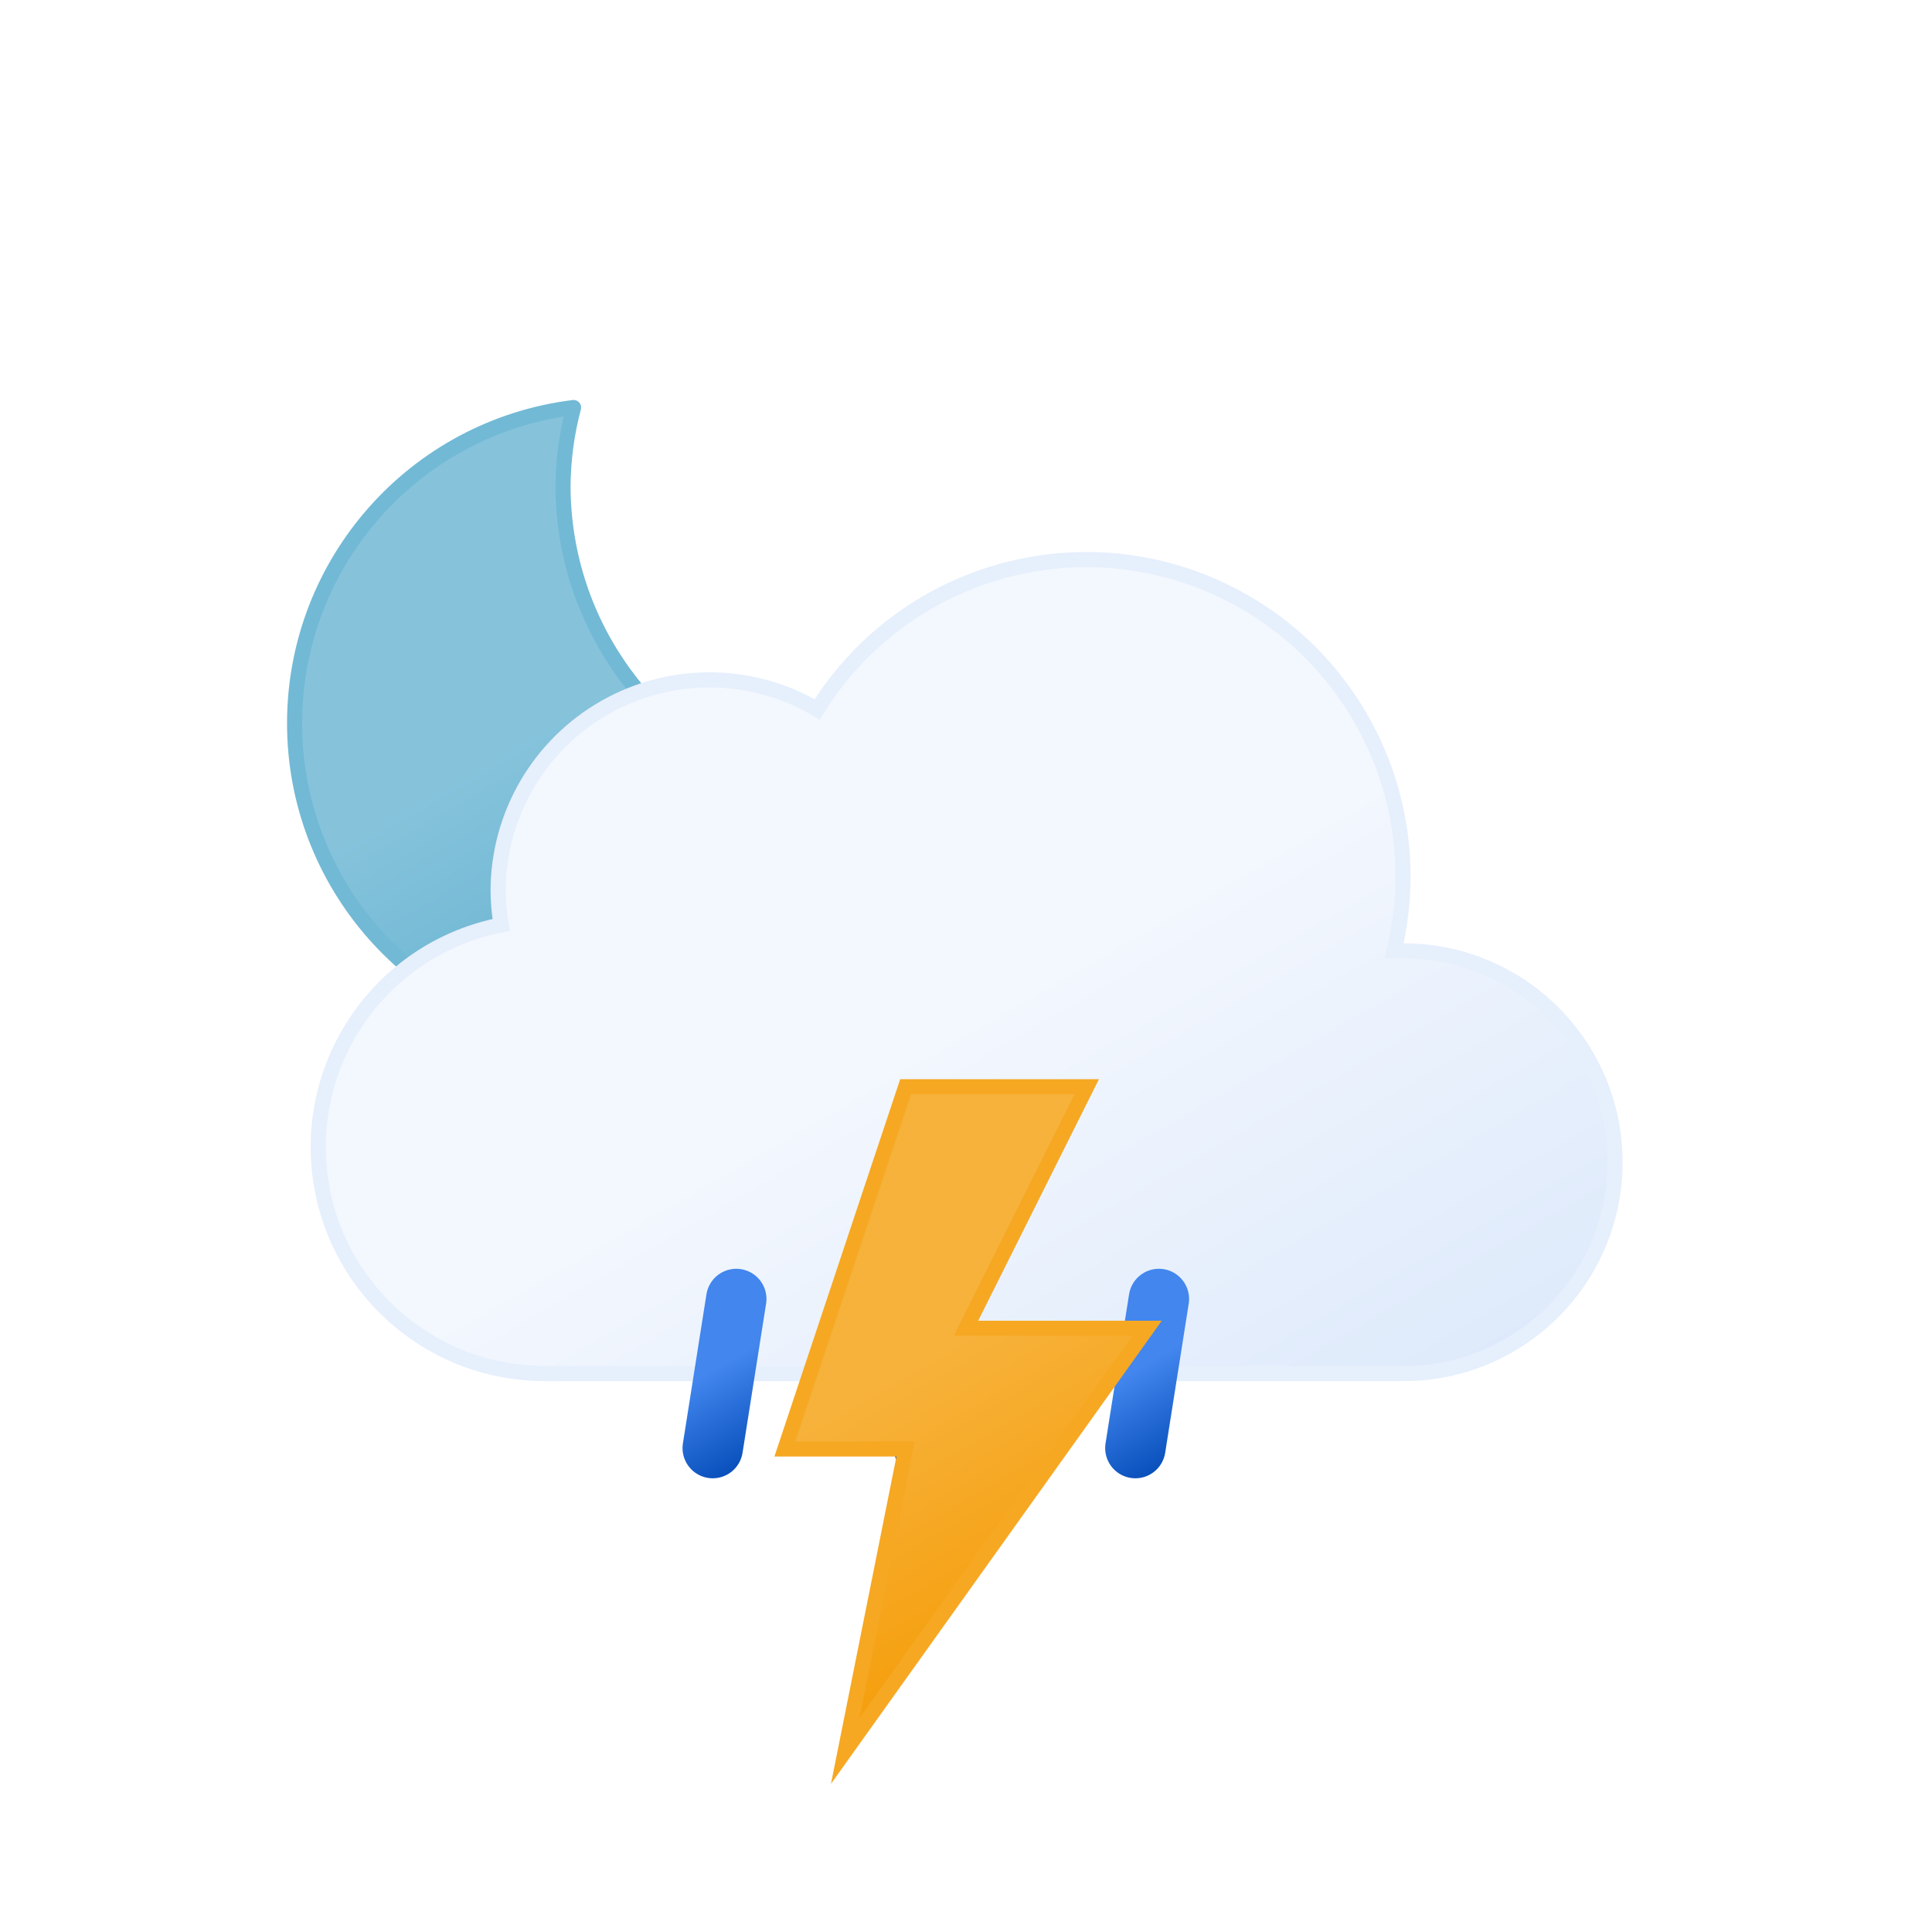
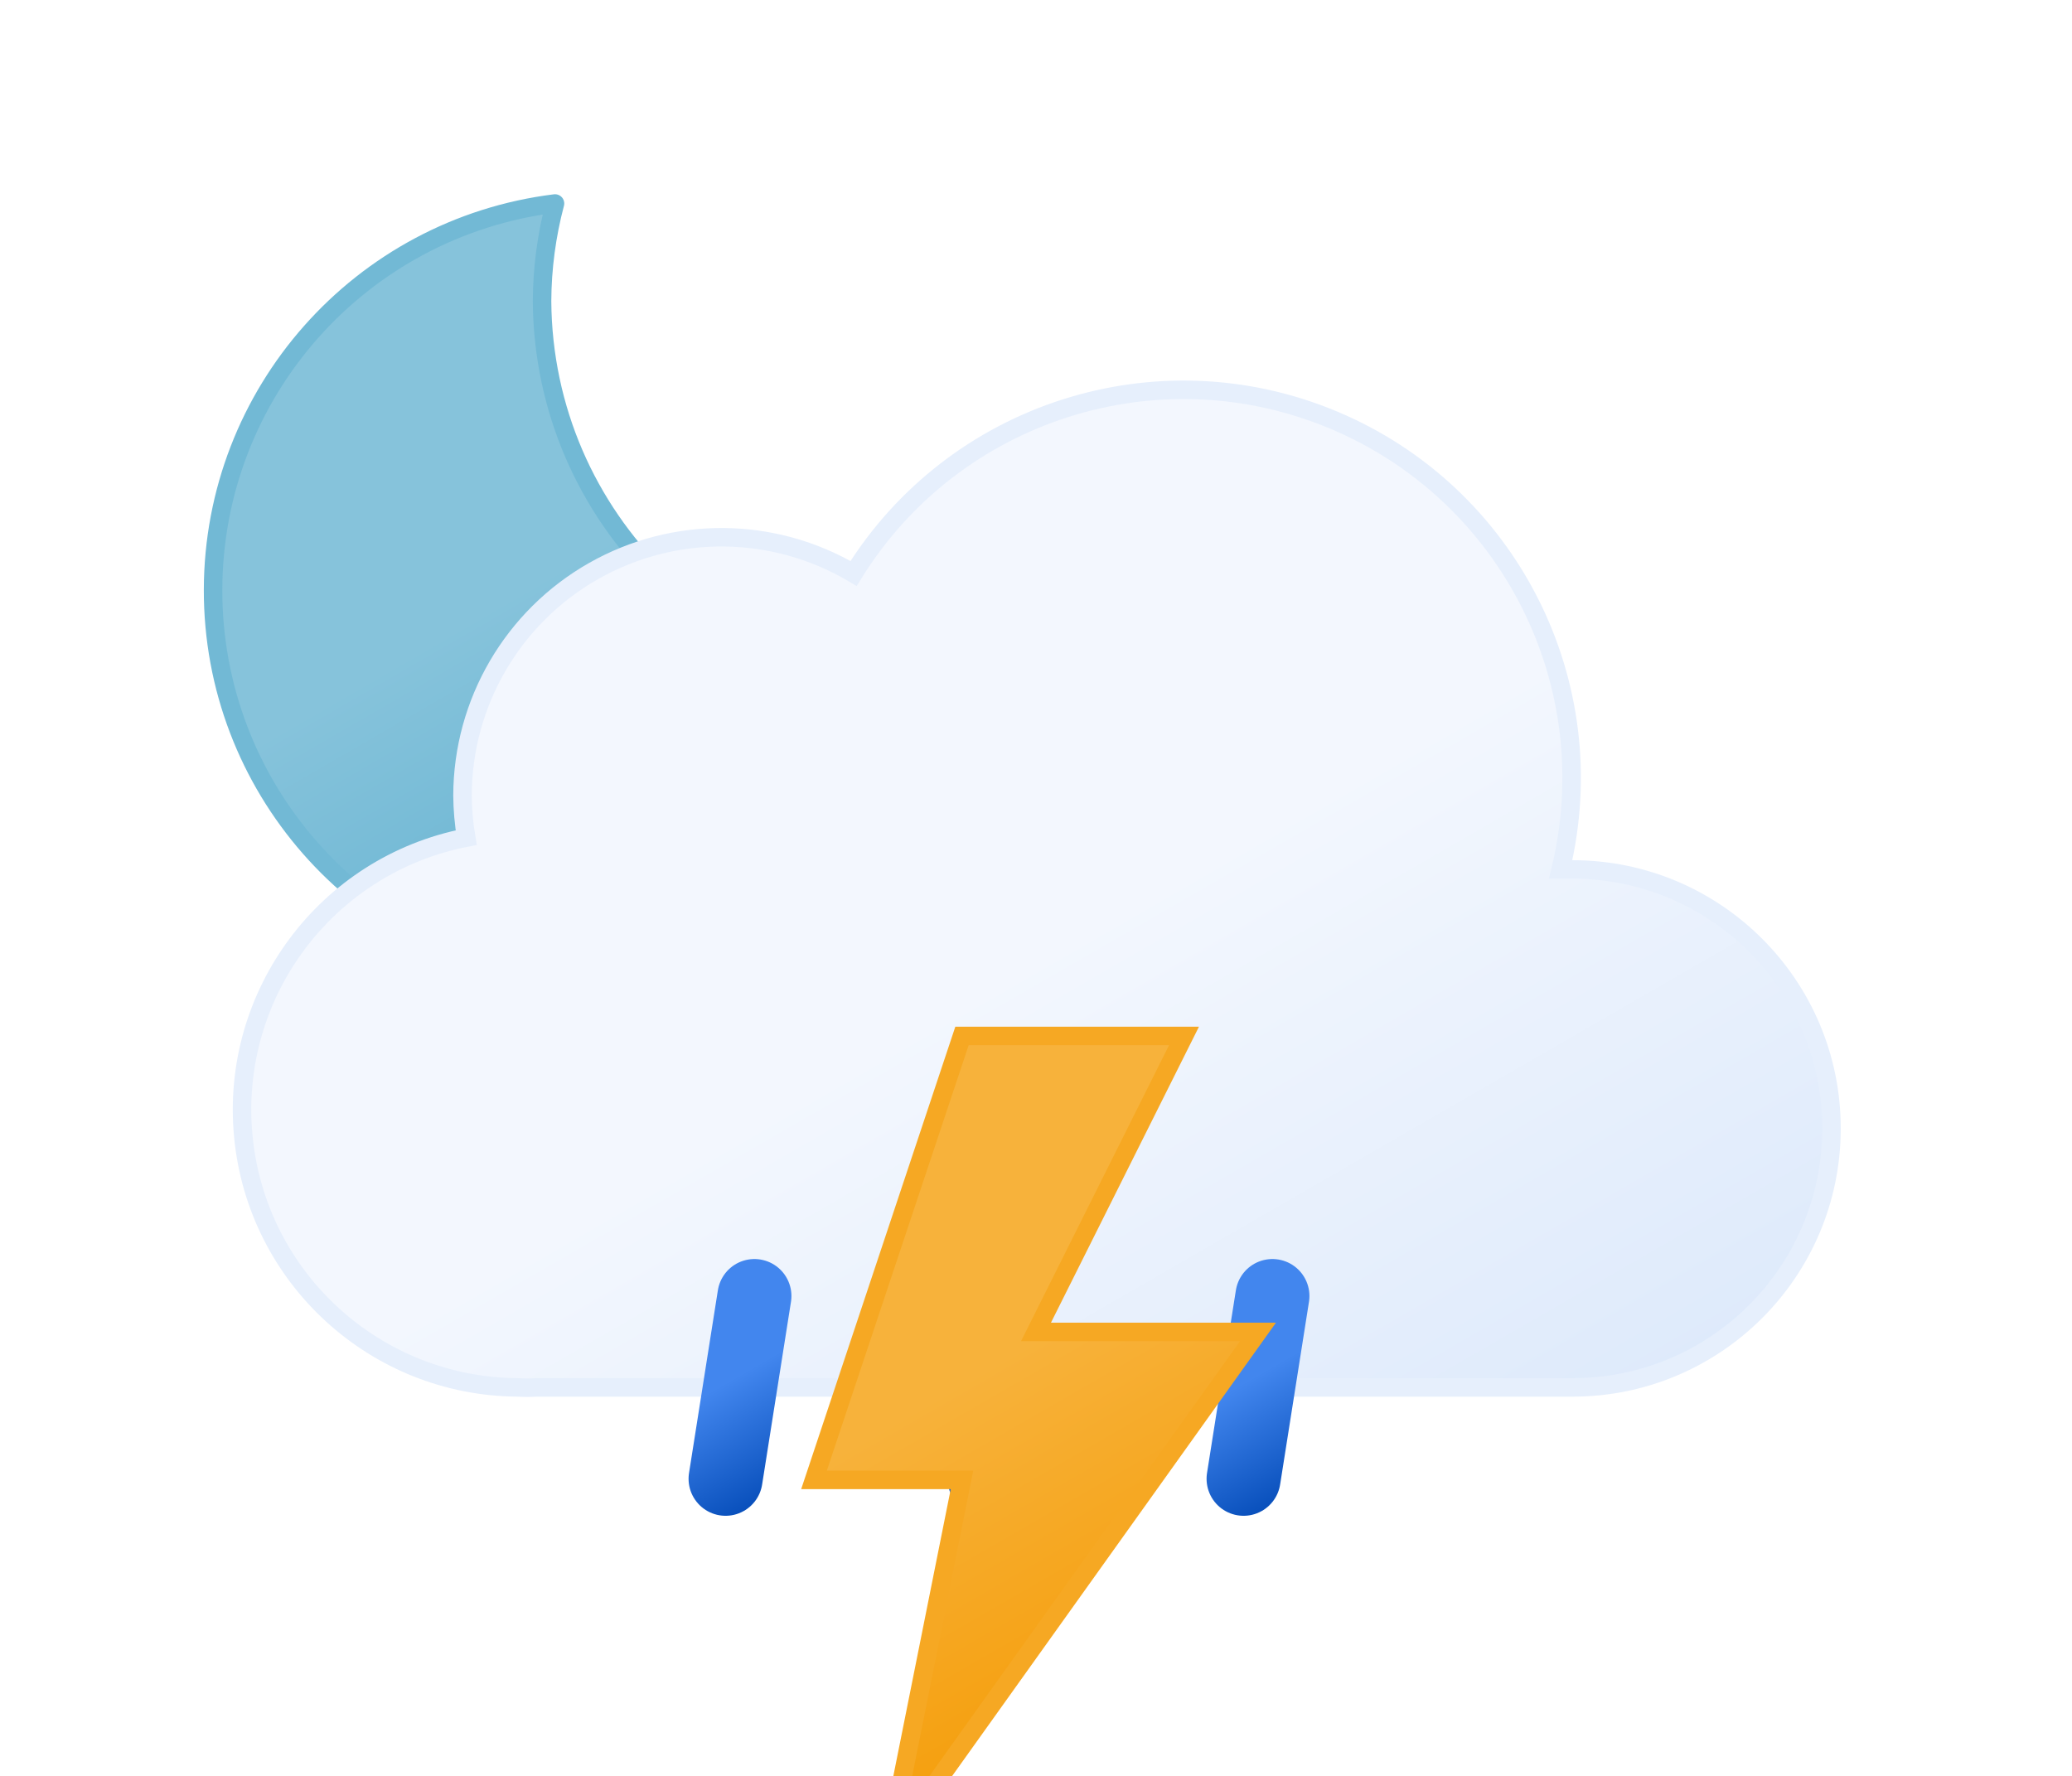
- <svg xmlns="http://www.w3.org/2000/svg" xmlns:xlink="http://www.w3.org/1999/xlink" viewBox="0 0 64 64">
+ <svg xmlns="http://www.w3.org/2000/svg" xmlns:xlink="http://www.w3.org/1999/xlink" viewBox="4 8 56 48">
  <defs>
    <linearGradient id="a" x1="13.58" y1="15.57" x2="24.15" y2="33.87" gradientUnits="userSpaceOnUse">
      <stop offset="0" stop-color="#86c3db" />
      <stop offset="0.45" stop-color="#86c3db" />
      <stop offset="1" stop-color="#5eafcf" />
      <animateTransform attributeName="gradientTransform" type="rotate" values="10 19.22 24.293; -10 19.22 24.293; 10 19.22 24.293" dur="10s" repeatCount="indefinite" />
    </linearGradient>
    <linearGradient id="b" x1="22.56" y1="21.96" x2="39.2" y2="50.8" gradientUnits="userSpaceOnUse">
      <stop offset="0" stop-color="#f3f7fe" />
      <stop offset="0.45" stop-color="#f3f7fe" />
      <stop offset="1" stop-color="#deeafb" />
    </linearGradient>
    <linearGradient id="c" x1="22.53" y1="42.95" x2="25.47" y2="48.05" gradientUnits="userSpaceOnUse">
      <stop offset="0" stop-color="#4286ee" />
      <stop offset="0.45" stop-color="#4286ee" />
      <stop offset="1" stop-color="#0950bc" />
    </linearGradient>
    <linearGradient id="d" x1="29.53" y1="42.95" x2="32.47" y2="48.05" xlink:href="#c" />
    <linearGradient id="e" x1="36.53" y1="42.95" x2="39.47" y2="48.05" xlink:href="#c" />
    <linearGradient id="f" x1="26.74" y1="37.88" x2="35.76" y2="53.52" gradientUnits="userSpaceOnUse">
      <stop offset="0" stop-color="#f7b23b" />
      <stop offset="0.45" stop-color="#f7b23b" />
      <stop offset="1" stop-color="#f59e0b" />
    </linearGradient>
  </defs>
  <g>
    <path d="M29.33,26.68A10.61,10.61,0,0,1,18.65,16.14,10.5,10.5,0,0,1,19,13.5,10.54,10.54,0,1,0,30.5,26.61,11.48,11.48,0,0,1,29.33,26.68Z" stroke="#72b9d5" stroke-linecap="round" stroke-linejoin="round" stroke-width="0.5" fill="url(#a)" />
    <animateTransform attributeName="transform" type="rotate" values="-10 19.22 24.293; 10 19.22 24.293; -10 19.22 24.293" dur="10s" repeatCount="indefinite" />
  </g>
  <path d="M46.5,31.5l-.32,0a10.49,10.49,0,0,0-19.11-8,7,7,0,0,0-10.57,6,7.21,7.21,0,0,0,.1,1.14A7.5,7.5,0,0,0,18,45.5a4.19,4.19,0,0,0,.5,0v0h28a7,7,0,0,0,0-14Z" stroke="#e6effc" stroke-miterlimit="10" stroke-width="0.5" fill="url(#b)" />
  <line x1="24.39" y1="43.03" x2="23.61" y2="47.97" fill="none" stroke-linecap="round" stroke-miterlimit="10" stroke-width="2" stroke="url(#c)">
    <animateTransform attributeName="transform" type="translate" values="1 -5; -2 10" dur="0.7s" repeatCount="indefinite" />
    <animate attributeName="opacity" values="0;1;1;0" dur="0.7s" repeatCount="indefinite" />
  </line>
  <line x1="31.39" y1="43.03" x2="30.61" y2="47.97" fill="none" stroke-linecap="round" stroke-miterlimit="10" stroke-width="2" stroke="url(#d)">
    <animateTransform attributeName="transform" begin="-0.4s" type="translate" values="1 -5; -2 10" dur="0.7s" repeatCount="indefinite" />
    <animate attributeName="opacity" begin="-0.4s" values="0;1;1;0" dur="0.7s" repeatCount="indefinite" />
  </line>
  <line x1="38.39" y1="43.03" x2="37.61" y2="47.97" fill="none" stroke-linecap="round" stroke-miterlimit="10" stroke-width="2" stroke="url(#e)">
    <animateTransform attributeName="transform" begin="-0.2s" type="translate" values="1 -5; -2 10" dur="0.7s" repeatCount="indefinite" />
    <animate attributeName="opacity" begin="-0.2s" values="0;1;1;0" dur="0.7s" repeatCount="indefinite" />
  </line>
  <polygon points="30 36 26 48 30 48 28 58 38 44 32 44 36 36 30 36" stroke="#f6a823" stroke-miterlimit="10" stroke-width="0.5" fill="url(#f)">
    <animate attributeName="opacity" values="1; 1; 1; 1; 1; 1; 0.1; 1; 0.1; 1; 1; 0.1; 1; 0.1; 1" dur="2s" repeatCount="indefinite" />
  </polygon>
</svg>
